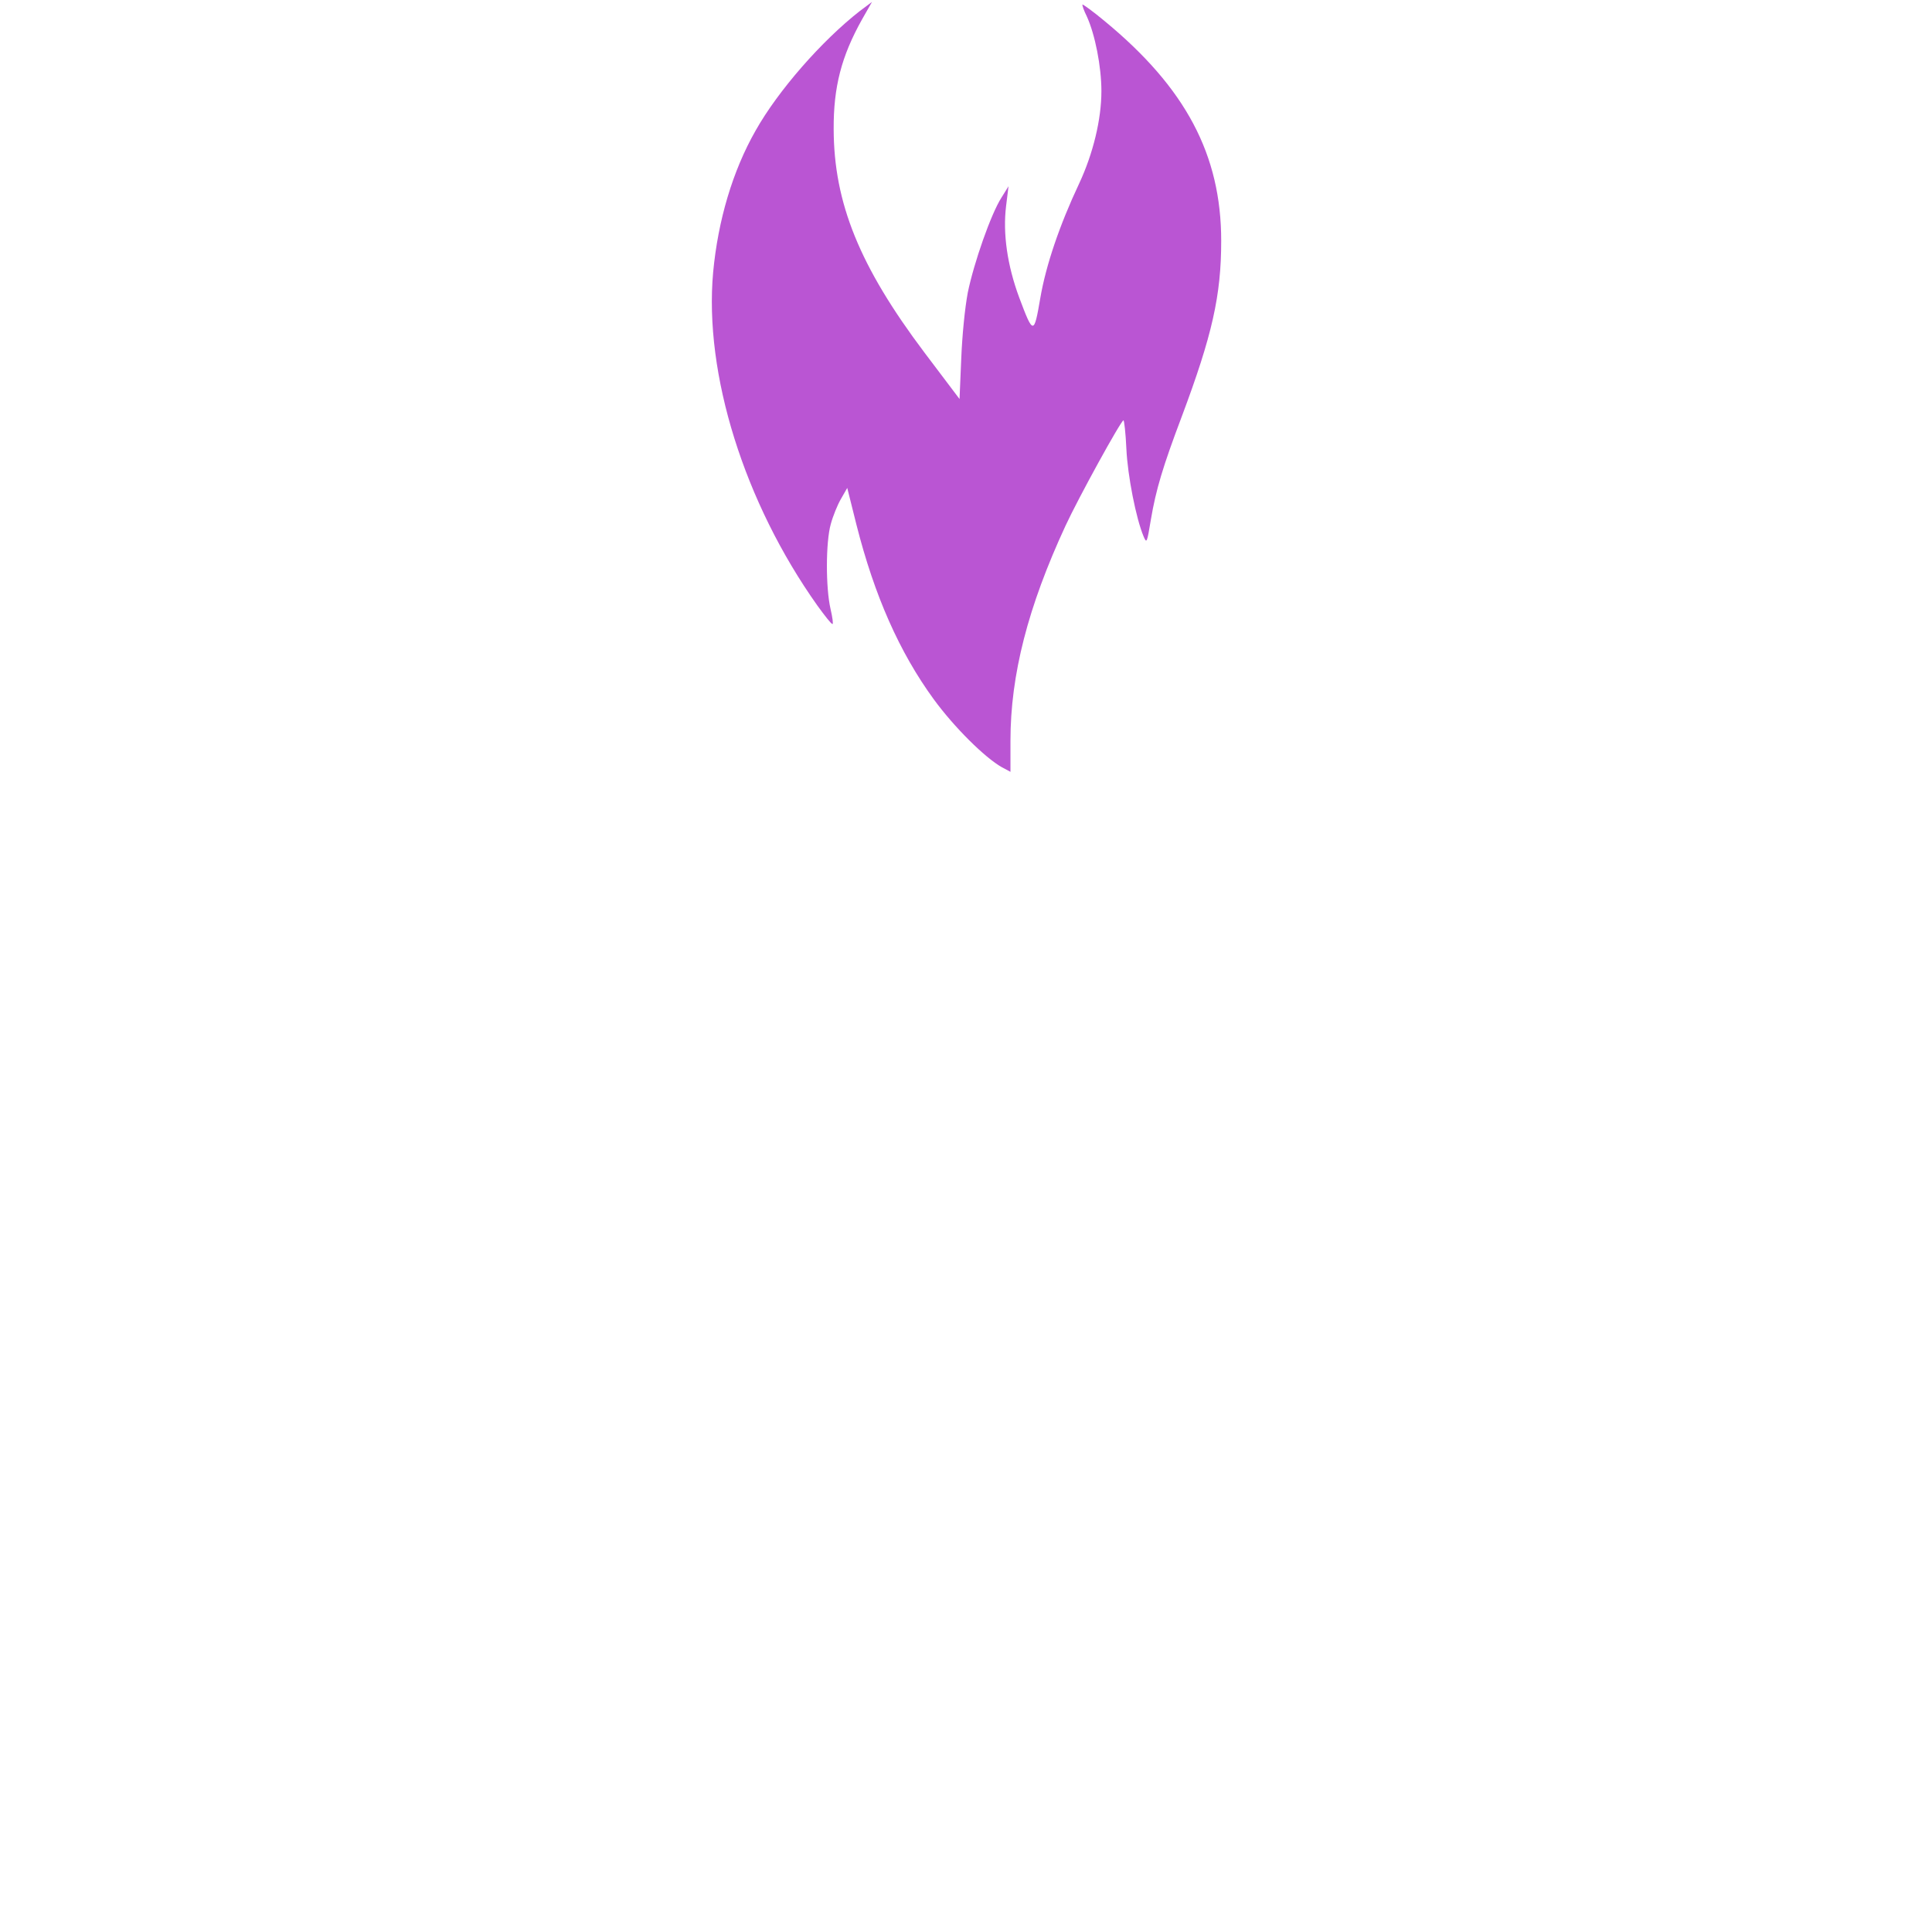
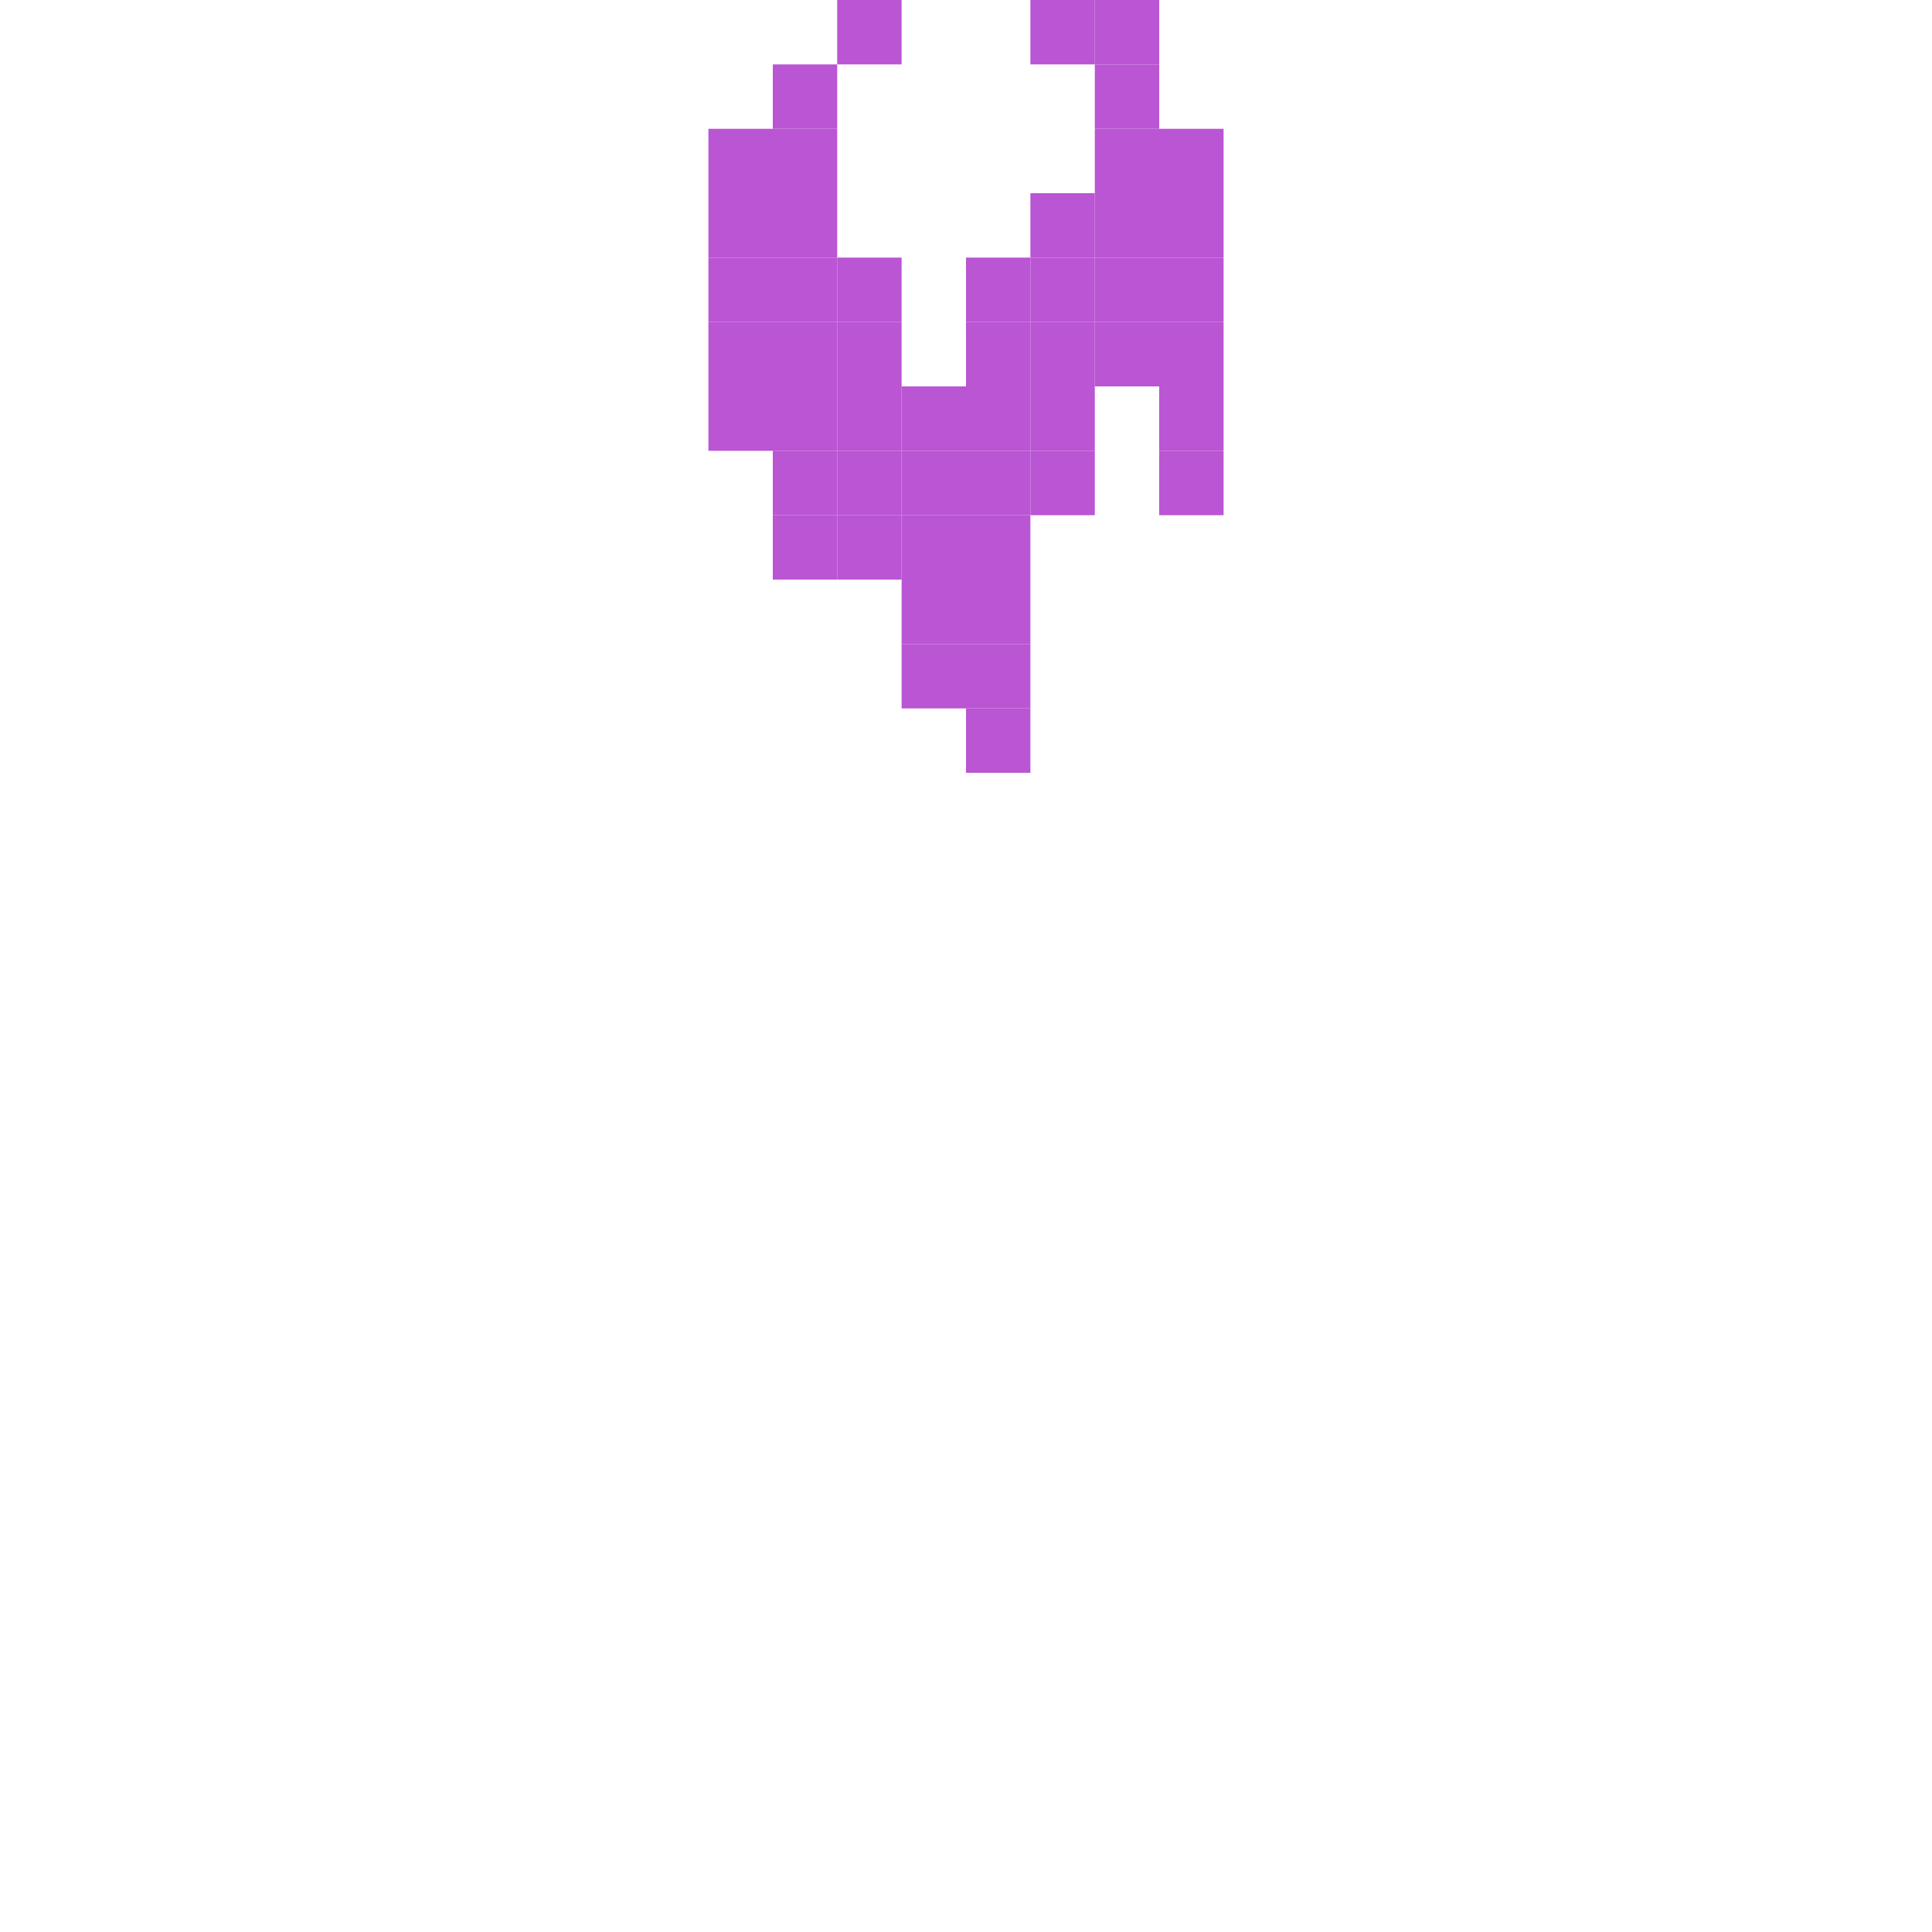
- <svg xmlns="http://www.w3.org/2000/svg" version="1.0" width="5pt" height="5pt" viewBox="0 0 211 239" preserveAspectRatio="xMidYMid meet">
-   <g transform="translate(137.25,-0) scale(0.03,-0.04) rotate(180)" fill="MediumOrchid" stroke="none">
-     <path d="M875 2291 c0 -204 -72 -414 -227 -665 -53 -86 -229 -326 -239 -326 -3 0 -9 39 -12 88 -5 83 -40 216 -71 271 -13 23 -14 20 -30 -52 -21 -93 -49 -163 -127 -318 -126 -252 -163 -375 -163 -544 0 -266 146 -473 481 -680 48 -30 89 -52 91 -51 2 2 -6 19 -18 37 -34 56 -60 155 -60 231 0 87 34 193 92 286 81 129 137 253 160 354 26 114 29 114 87 -2 49 -99 68 -198 54 -283 l-10 -61 29 35 c43 50 114 202 139 294 12 48 23 131 27 205 l7 124 145 -144 c267 -266 373 -462 374 -690 1 -131 -32 -226 -117 -340 l-41 -54 50 28 c157 92 337 246 430 370 95 125 155 278 175 438 38 314 -128 712 -430 1031 -30 31 -57 57 -62 57 -4 0 0 -21 8 -47 20 -65 20 -206 -1 -262 -9 -25 -28 -60 -42 -78 l-26 -34 -38 114 c-74 219 -177 394 -319 540 -84 86 -210 180 -281 210 l-35 14 0 -96z" />
+ <svg xmlns="http://www.w3.org/2000/svg" version="1.1" x="0px" y="0px" width="1000px" height="1000px" viewBox="-497.5 -497.5 1000 1000" enable-background="new -497.5 -497.5 1000 1000" xml:space="preserve">
+   <g id="Layer_1" display="none">
+     <path display="inline" d="M25.547-114.102c0-34.086,8.984-69.242,28.422-111.227c6.734-14.453,28.805-54.594,30.078-54.594   c0.289,0,1.07,6.547,1.461,14.75c0.586,13.859,4.977,36.125,8.883,45.313c1.664,3.906,1.766,3.414,3.813-8.695   c2.641-15.523,6.25-27.242,16.016-53.227c15.625-42.188,20.313-62.789,20.313-91.016c0-44.531-18.359-79.195-60.352-113.859   c-5.961-4.984-11.133-8.695-11.43-8.5c-0.188,0.297,0.781,3.125,2.344,6.156c4.203,9.375,7.523,25.969,7.523,38.672   c0,14.547-4.297,32.32-11.617,47.945c-10.156,21.484-17.188,42.289-20.023,59.18c-3.32,19.141-3.711,19.141-10.938-0.297   c-6.148-16.594-8.492-33.203-6.742-47.359l1.172-10.25l-3.609,5.859c-5.375,8.391-14.258,33.781-17.484,49.219   c-1.461,8-2.828,21.969-3.313,34.273l-0.883,20.805l-18.258-24.125c-33.5-44.531-46.781-77.344-46.875-115.43   c-0.203-21.977,4-37.891,14.641-56.93l5.18-9.086l-6.352,4.688c-19.625,15.43-42.281,41.211-53.906,61.914   c-11.906,21-19.43,46.578-21.969,73.344c-4.781,52.531,16.016,119.141,54,172.555c3.719,5.18,7.133,9.57,7.719,9.57   c0.484,0,0-3.516-0.977-7.906c-2.539-10.844-2.539-34.477,0.102-43.852c1.172-4.195,3.516-10.055,5.266-13.086l3.328-5.664   l4.688,19.141c9.375,36.617,22.266,65.914,40.031,90.336c10.547,14.352,26.375,30.172,35.359,35.156l4.391,2.344V-114.102z" />
+   </g>
+   <g id="Layer_2">
+     <g id="XMLID_1_">
+       <g>
+         <rect x="102.5" y="-264.17" fill="#BA55D3" width="33.33" height="33.34" />
+         <rect x="35.83" y="-397.5" fill="#BA55D3" width="33.34" height="33.33" />
+         <rect x="-130.83" y="-430.83" fill="#BA55D3" width="33.33" height="33.33" />
+         <rect x="-64.17" y="-364.17" fill="#BA55D3" width="33.34" height="33.34" />
+         <rect x="-130.83" y="-297.5" fill="#BA55D3" width="33.33" height="33.33" />
+         <rect x="102.5" y="-297.5" fill="#BA55D3" width="33.33" height="33.33" />
+         <rect x="-64.17" y="-230.83" fill="#BA55D3" width="33.34" height="33.33" />
+         <rect x="-97.5" y="-230.83" fill="#BA55D3" width="33.33" height="33.33" />
+         <rect x="-30.83" y="-164.17" fill="#BA55D3" width="33.33" height="33.34" />
+         <rect x="2.5" y="-130.83" fill="#BA55D3" width="33.33" height="33.33" />
+         <rect x="2.5" y="-164.17" fill="#BA55D3" width="33.33" height="33.34" />
+         <rect x="35.83" y="-497.5" fill="#BA55D3" width="33.34" height="33.33" />
+         <rect x="69.17" y="-497.5" fill="#BA55D3" width="33.33" height="33.33" />
+         <rect x="69.17" y="-464.17" fill="#BA55D3" width="33.33" height="33.34" />
+         <rect x="102.5" y="-430.83" fill="#BA55D3" width="33.33" height="33.33" />
+         <rect x="69.17" y="-430.83" fill="#BA55D3" width="33.33" height="33.33" />
+         <rect x="102.5" y="-330.83" fill="#BA55D3" width="33.33" height="33.33" />
+         <rect x="102.5" y="-364.17" fill="#BA55D3" width="33.33" height="33.34" />
+         <rect x="69.17" y="-397.5" fill="#BA55D3" width="33.33" height="33.33" />
+         <rect x="102.5" y="-397.5" fill="#BA55D3" width="33.33" height="33.33" />
+         <rect x="35.83" y="-364.17" fill="#BA55D3" width="33.34" height="33.34" />
+         <rect x="69.17" y="-364.17" fill="#BA55D3" width="33.33" height="33.34" />
+         <rect x="69.17" y="-330.83" fill="#BA55D3" width="33.33" height="33.33" />
+         <rect x="35.83" y="-264.17" fill="#BA55D3" width="33.34" height="33.34" />
+         <rect x="35.83" y="-330.83" fill="#BA55D3" width="33.34" height="33.33" />
+         <rect x="35.83" y="-297.5" fill="#BA55D3" width="33.34" height="33.33" />
+         <rect x="2.5" y="-364.17" fill="#BA55D3" width="33.33" height="33.34" />
+         <rect x="2.5" y="-330.83" fill="#BA55D3" width="33.33" height="33.33" />
+         <rect x="2.5" y="-297.5" fill="#BA55D3" width="33.33" height="33.33" />
+         <rect x="2.5" y="-264.17" fill="#BA55D3" width="33.33" height="33.34" />
+         <rect x="-30.83" y="-297.5" fill="#BA55D3" width="33.33" height="33.33" />
+         <rect x="2.5" y="-230.83" fill="#BA55D3" width="33.33" height="33.33" />
+         <rect x="2.5" y="-197.5" fill="#BA55D3" width="33.33" height="33.33" />
+         <rect x="-30.83" y="-197.5" fill="#BA55D3" width="33.33" height="33.33" />
+         <rect x="-97.5" y="-264.17" fill="#BA55D3" width="33.33" height="33.34" />
+         <rect x="-64.17" y="-497.5" fill="#BA55D3" width="33.34" height="33.33" />
+         <rect x="-97.5" y="-464.17" fill="#BA55D3" width="33.33" height="33.34" />
+         <rect x="-97.5" y="-430.83" fill="#BA55D3" width="33.33" height="33.33" />
+         <rect x="-97.5" y="-397.5" fill="#BA55D3" width="33.33" height="33.33" />
+         <rect x="-130.83" y="-397.5" fill="#BA55D3" width="33.33" height="33.33" />
+         <rect x="-97.5" y="-364.17" fill="#BA55D3" width="33.33" height="33.34" />
+         <rect x="-130.83" y="-364.17" fill="#BA55D3" width="33.33" height="33.34" />
+         <rect x="-64.17" y="-330.83" fill="#BA55D3" width="33.34" height="33.33" />
+         <rect x="-130.83" y="-330.83" fill="#BA55D3" width="33.33" height="33.33" />
+         <rect x="-97.5" y="-330.83" fill="#BA55D3" width="33.33" height="33.33" />
+         <rect x="-30.83" y="-264.17" fill="#BA55D3" width="33.33" height="33.34" />
+         <rect x="-30.83" y="-230.83" fill="#BA55D3" width="33.33" height="33.33" />
+         <rect x="-64.17" y="-264.17" fill="#BA55D3" width="33.34" height="33.34" />
+         <rect x="-64.17" y="-297.5" fill="#BA55D3" width="33.34" height="33.33" />
+         <rect x="-97.5" y="-297.5" fill="#BA55D3" width="33.33" height="33.33" />
+       </g>
+       <g>
+ 		</g>
+     </g>
  </g>
</svg>
